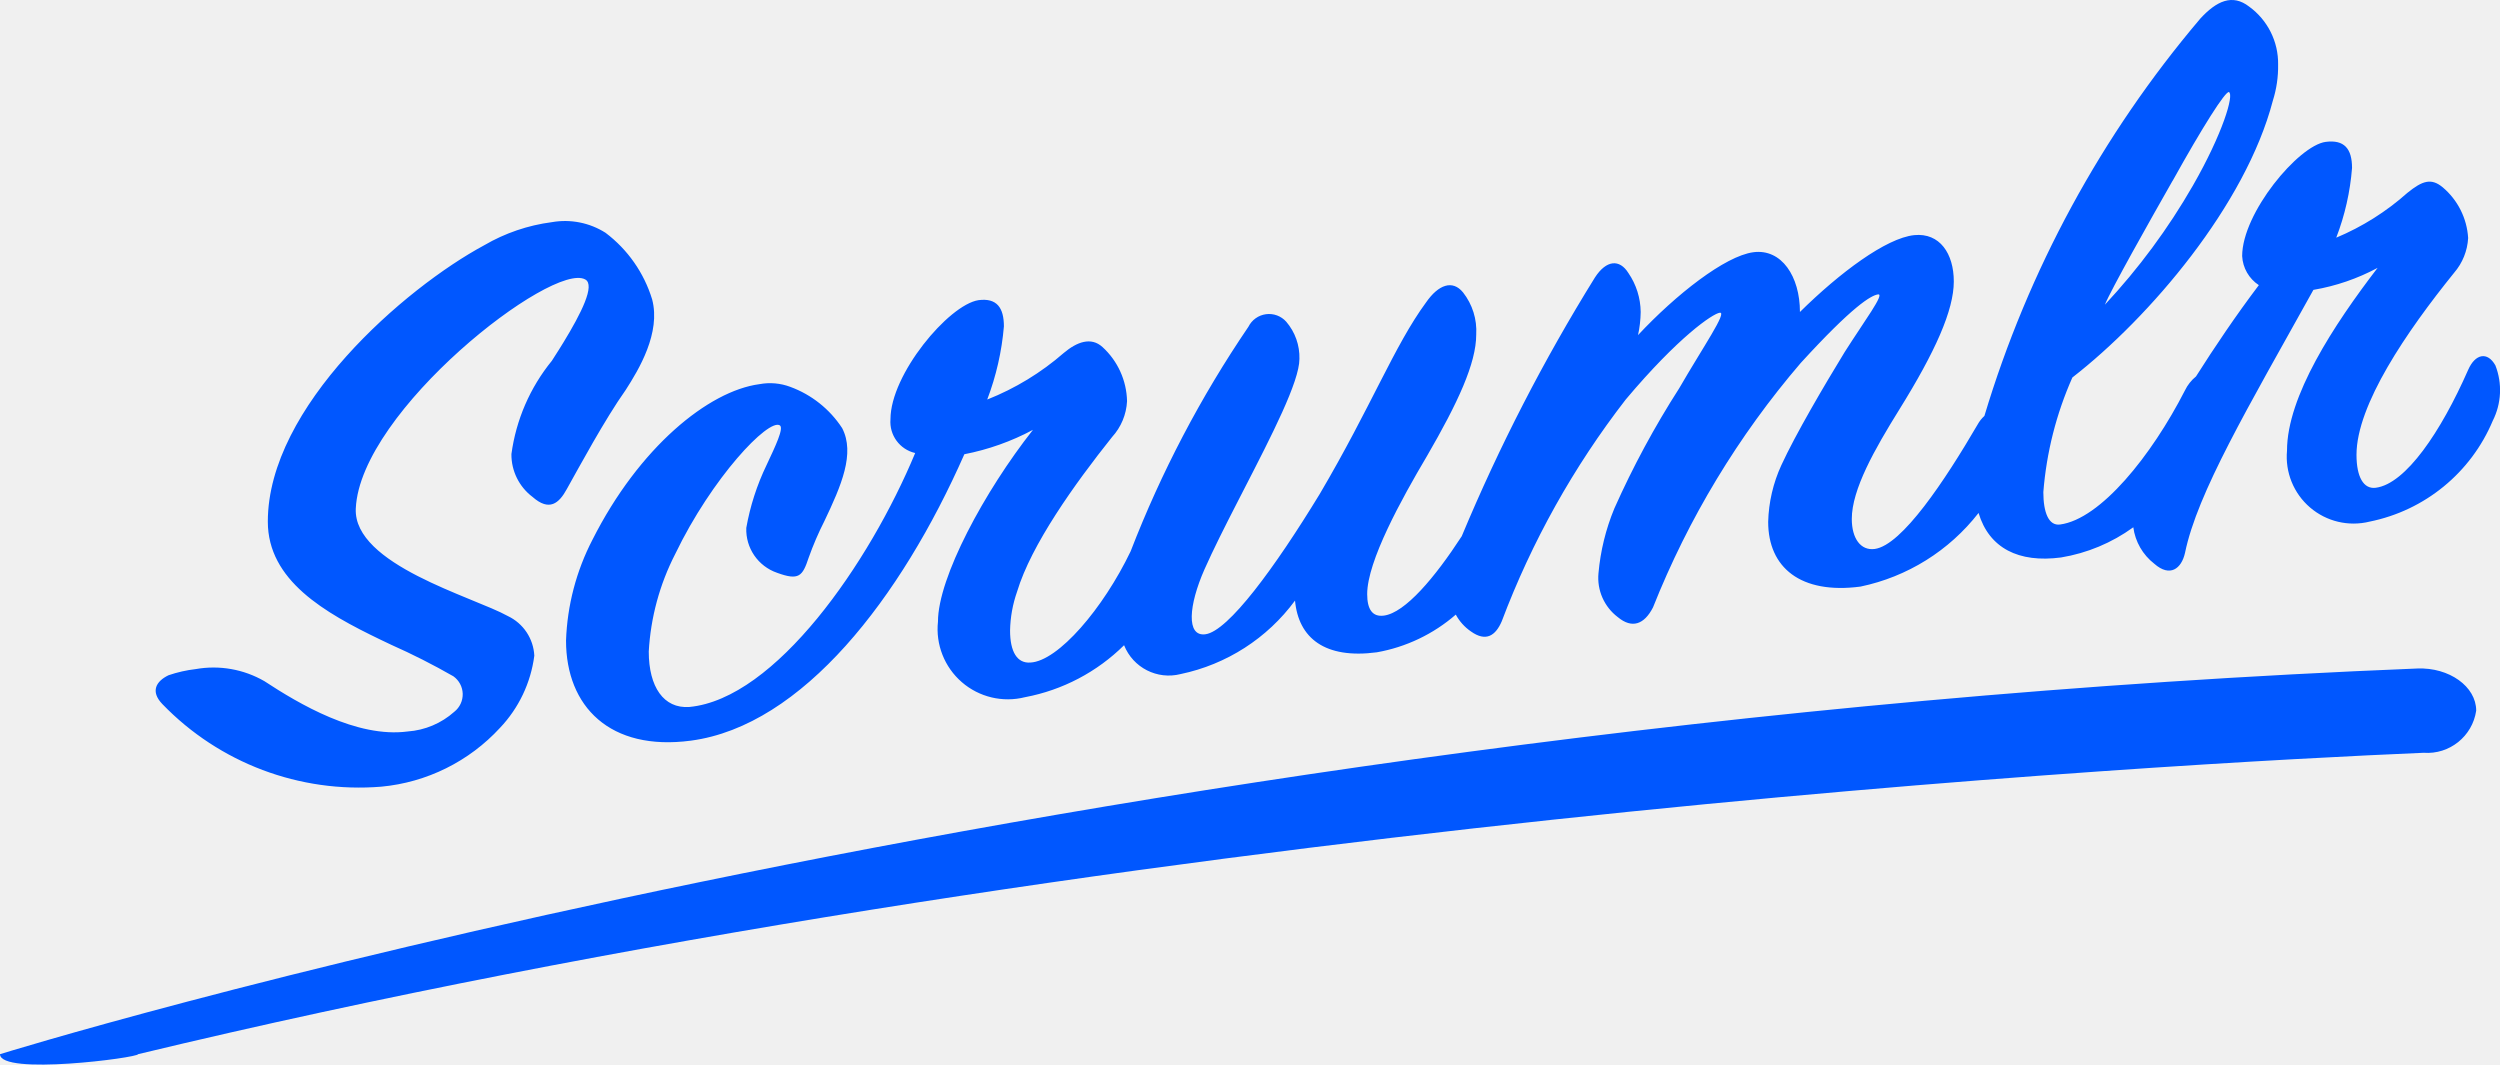
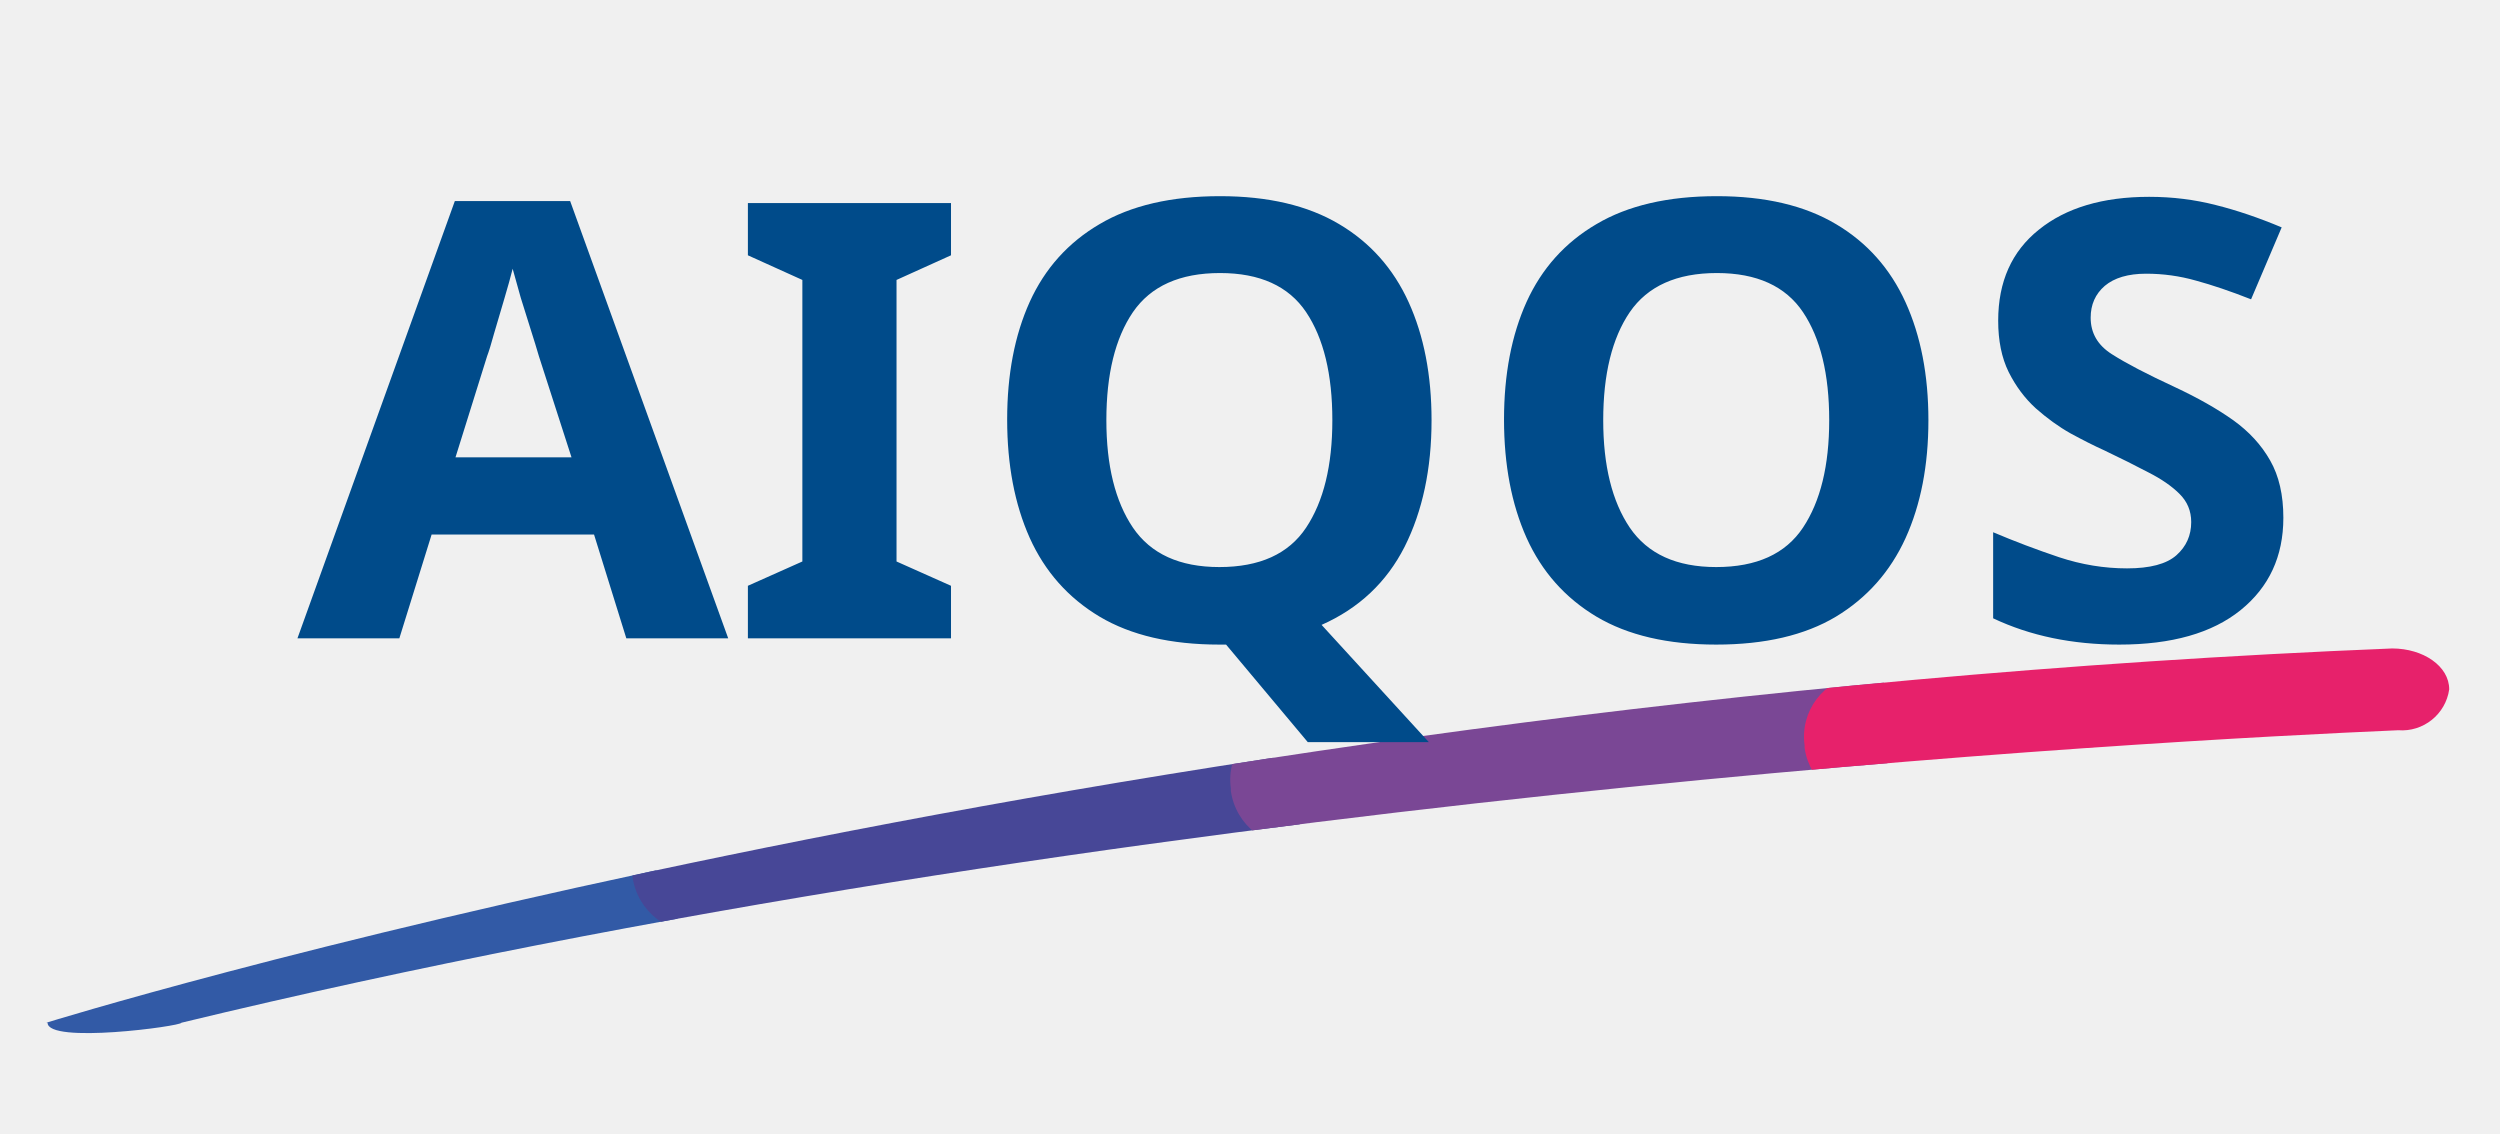
- <svg xmlns="http://www.w3.org/2000/svg" id="Logo" width="112.715" height="48" viewBox="0 0 112.715 48">
+ <svg xmlns="http://www.w3.org/2000/svg" width="116.16" height="52.69" data-name="Ebene 1">
  <defs>
-     <clipPath id="clip-path">
-       <path id="Pfad_2" data-name="Pfad 2" d="M0-.471S47.983-15.4,108.987-17.86c1.44-.057,2.655.815,2.655,1.9a2.229,2.229,0,0,1-2.371,1.9c-11.1.472-59.257,3.044-103.045,13.589C6.226-.309,0,.5,0-.471M97.956-39.849c1.349-2.427,2.379-4.051,2.538-4,.238.12-.278,1.866-1.626,4.218A29.132,29.132,0,0,1,94.9-34.262c.28-.686,2.022-3.776,3.053-5.588M24.884-37.984a3.413,3.413,0,0,1,2.418.48,5.938,5.938,0,0,1,2.1,3c.4,1.51-.6,3.165-1.19,4.083-.952,1.345-2.1,3.479-2.655,4.468-.357.657-.795,1.02-1.547.357a2.39,2.39,0,0,1-.952-1.932,8.449,8.449,0,0,1,1.824-4.207c.106-.165.213-.334.319-.5l.21-.339c.793-1.3,1.433-2.572.978-2.825-1.467-.834-10.15,5.917-10.348,10.327-.12,2.532,5.312,3.985,6.857,4.848a2.089,2.089,0,0,1,1.192,1.786,5.809,5.809,0,0,1-1.547,3.254,8.325,8.325,0,0,1-5.352,2.652A12.326,12.326,0,0,1,7.32-16.256c-.554-.577-.277-1.032.278-1.3a5.91,5.91,0,0,1,1.229-.278,4.594,4.594,0,0,1,3.092.544c1.547,1.015,4.165,2.574,6.463,2.269a3.531,3.531,0,0,0,2.1-.888,1,1,0,0,0-.041-1.6,30.633,30.633,0,0,0-2.806-1.422l-.474-.226c-2.532-1.217-5.086-2.678-5.086-5.325,0-5.183,6.185-10.537,9.754-12.459A8.108,8.108,0,0,1,24.884-37.984Zm74.3-9.157c.752-.824,1.466-1.146,2.221-.561a3.166,3.166,0,0,1,1.306,2.611,5.127,5.127,0,0,1-.238,1.632c-1.228,4.7-5.549,9.767-9.038,12.479a15.8,15.8,0,0,0-1.309,5.166c0,.914.237,1.53.754,1.462,1.824-.242,4.123-3.1,5.629-6.043a1.835,1.835,0,0,1,.5-.633c.83-1.31,1.811-2.766,2.833-4.116a1.667,1.667,0,0,1-.752-1.311c0-1.944,2.538-4.985,3.765-5.148.832-.109,1.189.3,1.189,1.175a11.19,11.19,0,0,1-.712,3.144,11.493,11.493,0,0,0,3.212-2.025c.675-.545,1.07-.674,1.586-.248a3.246,3.246,0,0,1,1.149,2.288,2.622,2.622,0,0,1-.634,1.569c-2.14,2.648-4.4,5.958-4.4,8.207,0,.992.317,1.559.872,1.484,1.347-.177,2.934-2.521,4.162-5.315.317-.727.872-.839,1.229-.2a3.066,3.066,0,0,1-.119,2.494,7.666,7.666,0,0,1-5.549,4.547,3.013,3.013,0,0,1-3.728-3.2c0-2.439,2.1-5.655,4.085-8.241a9.471,9.471,0,0,1-2.895.993c-2.974,5.349-5.233,9.155-5.789,11.859-.158.707-.674,1.117-1.387.487a2.5,2.5,0,0,1-.944-1.642,7.669,7.669,0,0,1-3.258,1.361c-1.914.253-3.241-.419-3.719-2.007a9.1,9.1,0,0,1-5.323,3.32c-2.7.357-4.162-.86-4.162-2.918a6.515,6.515,0,0,1,.594-2.556c.634-1.381,1.944-3.611,2.855-5.1.872-1.374,1.824-2.643,1.506-2.6s-1.149.533-3.488,3.093a39.163,39.163,0,0,0-6.66,11.02c-.4.778-.951.965-1.586.438a2.218,2.218,0,0,1-.872-1.98,9.92,9.92,0,0,1,.714-2.916A40.655,40.655,0,0,1,75.712-30.5c1.072-1.855,2.182-3.453,1.824-3.4-.317.043-1.861,1.085-4.241,3.916a38.523,38.523,0,0,0-5.589,10c-.28.648-.714.935-1.389.452a2.161,2.161,0,0,1-.681-.758,7.385,7.385,0,0,1-3.561,1.7c-2.339.31-3.531-.639-3.688-2.332a8.577,8.577,0,0,1-5.154,3.312,2.168,2.168,0,0,1-2.553-1.3,8.612,8.612,0,0,1-4.465,2.343,3.168,3.168,0,0,1-3.926-3.407c0-1.982,2.1-5.88,4.283-8.646a11.02,11.02,0,0,1-3.093,1.1c-2.855,6.475-7.3,12.246-12.33,12.913-3.648.484-5.629-1.538-5.629-4.513a10.682,10.682,0,0,1,1.189-4.54c2.1-4.167,5.233-6.715,7.533-7.02a2.592,2.592,0,0,1,1.387.121A4.749,4.749,0,0,1,37.968-28.7c.594,1.14-.04,2.6-.795,4.184a14.107,14.107,0,0,0-.712,1.656c-.278.838-.435,1.048-1.426.685A2.061,2.061,0,0,1,33.647-24.2a10.9,10.9,0,0,1,.912-2.828c.4-.855.792-1.668.6-1.795-.517-.313-3.054,2.349-4.719,5.807a10.954,10.954,0,0,0-1.19,4.391c0,1.6.675,2.578,1.824,2.5,3.885-.363,8.127-6.49,10.188-11.45A1.441,1.441,0,0,1,40.148-29.1c0-2.02,2.616-5.151,3.965-5.367.832-.11,1.149.344,1.149,1.181a12.166,12.166,0,0,1-.752,3.3,11.945,11.945,0,0,0,3.45-2.1c.594-.5,1.229-.736,1.744-.27a3.4,3.4,0,0,1,1.11,2.445,2.594,2.594,0,0,1-.675,1.615c-1.7,2.131-3.648,4.864-4.282,6.969a5.6,5.6,0,0,0-.317,1.757c0,.953.317,1.483.912,1.442,1.255-.059,3.289-2.439,4.524-5.016a50.145,50.145,0,0,1,5.31-10.123,1.038,1.038,0,0,1,1.706-.227,2.466,2.466,0,0,1,.594,1.674c0,1.027-1.251,3.454-2.5,5.883l-.325.633c-.54,1.052-1.059,2.081-1.455,2.972-.714,1.619-.833,3.043.04,2.929,1.031-.137,3.133-3.006,5.155-6.324,2.338-3.97,3.369-6.7,4.795-8.639.556-.8,1.19-1.034,1.667-.45a2.806,2.806,0,0,1,.594,1.9c0,1.3-.832,3.083-2.221,5.478-1.149,1.941-2.695,4.739-2.695,6.225,0,.687.238,1.037.754.968.958-.126,2.3-1.719,3.509-3.579a81.968,81.968,0,0,1,6.007-11.668c.515-.792,1.109-.834,1.506-.2a3.162,3.162,0,0,1,.555,1.757,5.2,5.2,0,0,1-.12,1.044c1.706-1.827,3.925-3.569,5.2-3.737s2.1,1.094,2.1,2.694c1.783-1.761,3.884-3.335,5.154-3.465,1.149-.114,1.783.832,1.783,2.088,0,1.3-.832,3.162-2.457,5.776-1.11,1.787-2.142,3.6-2.142,4.933,0,.878.4,1.435,1.032,1.353,1.229-.164,3.17-3.09,4.639-5.608a1.516,1.516,0,0,1,.308-.391A49.857,49.857,0,0,1,99.186-47.141Z" transform="translate(0 48)" fill="none" clip-rule="evenodd" />
+     <style>.cls-1{fill:#fff;}.cls-2{fill:none;}.cls-3{clip-path:url(#clip-path);}.cls-4{clip-path:url(#clip-path-2);}.cls-5{clip-path:url(#clip-path-3);}.cls-6{clip-path:url(#clip-path-4);}.cls-7{clip-path:url(#clip-path-5);}.cls-8{fill:#325aa6;}.cls-9{clip-path:url(#clip-path-6);}.cls-10{fill:#474797;}.cls-11{clip-path:url(#clip-path-8);}.cls-12{fill:#7a4795;}.cls-13{clip-path:url(#clip-path-10);}.cls-14{fill:#e7216b;}</style>
+     <clipPath id="clip-path" transform="translate(-73.15 -185.94)">
+       <path class="cls-1" d="m75.3,233.46s48,-14.92 109,-17.39c1.44,0 2.65,0.82 2.65,1.9a2.22,2.22 0 0 1 -2.37,1.9c-11.1,0.48 -59.25,3 -103,13.59c0,0.16 -6.22,1 -6.22,0m97.94,-39.37c1.35,-2.43 2.38,-4.05 2.54,-4s-0.28,1.86 -1.63,4.22a29.23,29.23 0 0 1 -4,5.36c0.28,-0.68 2,-3.77 3.05,-5.59m-73.08,1.92a3.46,3.46 0 0 1 2.41,0.48a5.94,5.94 0 0 1 2.1,3c0.4,1.51 -0.6,3.17 -1.19,4.09c-1,1.34 -2.1,3.47 -2.65,4.46c-0.36,0.66 -0.8,1 -1.55,0.36a2.38,2.38 0 0 1 -1,-1.93a8.53,8.53 0 0 1 1.82,-4.21c0.11,-0.16 0.22,-0.33 0.32,-0.5l0.21,-0.34c0.8,-1.3 1.44,-2.57 1,-2.82c-1.47,-0.83 -10.15,5.92 -10.35,10.32c-0.12,2.54 5.32,4 6.86,4.85a2.09,2.09 0 0 1 1.19,1.79a5.79,5.79 0 0 1 -1.55,3.25a8.28,8.28 0 0 1 -5.35,2.65a12.29,12.29 0 0 1 -9.87,-3.72c-0.55,-0.57 -0.28,-1 0.28,-1.3a6.45,6.45 0 0 1 1.23,-0.28a4.64,4.64 0 0 1 3.09,0.55c1.55,1 4.16,2.57 6.46,2.27a3.55,3.55 0 0 0 2.1,-0.89a1,1 0 0 0 0,-1.6a30.65,30.65 0 0 0 -2.8,-1.42l-0.48,-0.23c-2.53,-1.21 -5.08,-2.68 -5.08,-5.32c0,-5.19 6.18,-10.54 9.75,-12.46a8.13,8.13 0 0 1 3.05,-1.05zm74.29,-9.15c0.75,-0.83 1.47,-1.15 2.22,-0.56a3.19,3.19 0 0 1 1.31,2.61a5.64,5.64 0 0 1 -0.24,1.63c-1.23,4.7 -5.55,9.76 -9,12.48a15.63,15.63 0 0 0 -1.31,5.16c0,0.92 0.24,1.53 0.75,1.46c1.83,-0.24 4.13,-3.1 5.63,-6a1.91,1.91 0 0 1 0.5,-0.63c0.83,-1.31 1.81,-2.77 2.84,-4.12a1.66,1.66 0 0 1 -0.76,-1.31c0,-1.94 2.54,-5 3.77,-5.15c0.83,-0.1 1.19,0.3 1.19,1.18a11.55,11.55 0 0 1 -0.71,3.14a11.44,11.44 0 0 0 3.21,-2c0.67,-0.55 1.07,-0.68 1.58,-0.25a3.23,3.23 0 0 1 1.15,2.29a2.6,2.6 0 0 1 -0.63,1.57c-2.14,2.64 -4.4,5.95 -4.4,8.2c0,1 0.31,1.56 0.87,1.49c1.35,-0.18 2.93,-2.52 4.16,-5.32c0.32,-0.73 0.87,-0.84 1.23,-0.2a3.07,3.07 0 0 1 -0.12,2.5a7.65,7.65 0 0 1 -5.55,4.54a3,3 0 0 1 -3.65,-2.19a3.12,3.12 0 0 1 -0.08,-1c0,-2.44 2.1,-5.65 4.09,-8.24a9.6,9.6 0 0 1 -2.9,1c-3,5.34 -5.23,9.15 -5.78,11.85c-0.16,0.71 -0.68,1.12 -1.39,0.49a2.45,2.45 0 0 1 -0.94,-1.64a7.64,7.64 0 0 1 -3.26,1.36c-1.92,0.25 -3.24,-0.42 -3.72,-2a9,9 0 0 1 -5.32,3.32c-2.7,0.36 -4.16,-0.86 -4.16,-2.91a6.44,6.44 0 0 1 0.59,-2.56c0.63,-1.38 1.94,-3.61 2.85,-5.1s1.83,-2.64 1.51,-2.6s-1.15,0.53 -3.49,3.09a39.37,39.37 0 0 0 -6.66,11c-0.4,0.78 -0.95,1 -1.58,0.44a2.18,2.18 0 0 1 -0.87,-2a9.53,9.53 0 0 1 0.71,-2.92a39.9,39.9 0 0 1 2.93,-5.42c1.07,-1.86 2.18,-3.45 1.82,-3.4s-1.86,1.08 -4.24,3.91a38.55,38.55 0 0 0 -5.62,9.96c-0.28,0.65 -0.71,0.94 -1.39,0.46a2.25,2.25 0 0 1 -0.68,-0.76a7.43,7.43 0 0 1 -3.56,1.7c-2.34,0.31 -3.53,-0.64 -3.69,-2.33a8.55,8.55 0 0 1 -5.15,3.31a2.17,2.17 0 0 1 -2.53,-1.38a8.62,8.62 0 0 1 -4.47,2.34a3.16,3.16 0 0 1 -3.84,-2.29a3,3 0 0 1 -0.08,-1.12c0,-2 2.1,-5.88 4.28,-8.64a11,11 0 0 1 -3.09,1.1c-2.86,6.47 -7.3,12.24 -12.33,12.91c-3.65,0.48 -5.63,-1.54 -5.63,-4.51a10.53,10.53 0 0 1 1.19,-4.54c2.1,-4.17 5.23,-6.72 7.53,-7a2.54,2.54 0 0 1 1.39,0.12a4.72,4.72 0 0 1 2.34,1.86c0.59,1.14 0,2.6 -0.8,4.18a14.28,14.28 0 0 0 -0.71,1.66c-0.28,0.84 -0.43,1 -1.42,0.68a2,2 0 0 1 -1.39,-2a10.88,10.88 0 0 1 0.91,-2.83c0.4,-0.85 0.79,-1.67 0.6,-1.79c-0.52,-0.32 -3,2.35 -4.72,5.8a11.05,11.05 0 0 0 -1.19,4.39c0,1.6 0.68,2.58 1.83,2.5c3.88,-0.36 8.12,-6.49 10.18,-11.44a1.45,1.45 0 0 1 -1.11,-1.53c0,-2 2.62,-5.15 4,-5.37c0.83,-0.11 1.15,0.35 1.15,1.18a12.45,12.45 0 0 1 -0.75,3.3a11.91,11.91 0 0 0 3.44,-2.1c0.6,-0.5 1.23,-0.73 1.75,-0.27a3.42,3.42 0 0 1 1.11,2.45a2.55,2.55 0 0 1 -0.68,1.61c-1.7,2.13 -3.64,4.87 -4.28,7a5.57,5.57 0 0 0 -0.31,1.76c0,0.95 0.31,1.48 0.91,1.44c1.25,-0.06 3.29,-2.44 4.52,-5a50.42,50.42 0 0 1 5.31,-10.13a1,1 0 0 1 1.39,-0.46a1.08,1.08 0 0 1 0.32,0.24a2.48,2.48 0 0 1 0.59,1.67c0,1 -1.25,3.45 -2.5,5.88l-0.33,0.64c-0.54,1.05 -1.05,2.08 -1.45,3c-0.71,1.62 -0.83,3 0,2.93c1,-0.14 3.13,-3 5.15,-6.33c2.34,-4 3.37,-6.7 4.8,-8.63c0.55,-0.8 1.19,-1 1.67,-0.45a2.82,2.82 0 0 1 0.59,1.9c0,1.3 -0.83,3.08 -2.22,5.47c-1.15,1.94 -2.7,4.74 -2.7,6.23c0,0.68 0.24,1 0.76,1c0.95,-0.13 2.3,-1.72 3.51,-3.58a80.84,80.84 0 0 1 6,-11.67c0.51,-0.79 1.1,-0.83 1.5,-0.2a3.17,3.17 0 0 1 0.56,1.76a6,6 0 0 1 -0.12,1c1.7,-1.82 3.92,-3.56 5.19,-3.73s2.1,1.09 2.1,2.69c1.78,-1.76 3.88,-3.33 5.15,-3.46s1.79,0.83 1.79,2.08s-0.83,3.16 -2.46,5.78c-1.11,1.79 -2.14,3.6 -2.14,4.93c0,0.88 0.4,1.44 1,1.35c1.23,-0.16 3.17,-3.09 4.64,-5.6a1.49,1.49 0 0 1 0.31,-0.4a49.7,49.7 0 0 1 9.73,-17.96l0,0.05z" id="svg_1" />
+     </clipPath>
+     <clipPath id="clip-path-2" transform="translate(-73.15 -185.94)">
+       <rect class="cls-2" height="1024" id="svg_2" width="1440" x="13.3" y="149.94" />
+     </clipPath>
+     <clipPath id="clip-path-3" transform="translate(-73.15 -185.94)">
+       <rect class="cls-2" height="21" id="svg_3" width="115" x="73.3" y="213.94" />
+     </clipPath>
+     <clipPath id="clip-path-4" transform="translate(-73.15 -185.94)">
+       <path class="cls-2" d="m76.14,228.29l25.17,-2.67a3,3 0 0 1 3.29,2.56l0,0.11a2.9,2.9 0 0 1 -2.46,3.29l-0.1,0l-25.18,2.67a3,3 0 0 1 -3.28,-2.56l0,-0.12a2.9,2.9 0 0 1 2.42,-3.27l0.11,0l0.03,-0.01z" id="svg_4" />
+     </clipPath>
+     <clipPath id="clip-path-5" transform="translate(-73.15 -185.94)">
+       <rect class="cls-2" height="18" id="svg_5" width="112" x="75.3" y="215.94" />
+     </clipPath>
+     <clipPath id="clip-path-6" transform="translate(-73.15 -185.94)">
+       <path class="cls-2" d="m105.1,223.29l25.17,-2.67a3,3 0 0 1 3.29,2.56l0,0.11a2.9,2.9 0 0 1 -2.46,3.29l-0.1,0l-25.18,2.67a3,3 0 0 1 -3.28,-2.56l0,-0.12a2.9,2.9 0 0 1 2.46,-3.27l0.11,0l-0.01,-0.01z" id="svg_6" />
+     </clipPath>
+     <clipPath id="clip-path-8" transform="translate(-73.15 -185.94)">
+       <path class="cls-2" d="m132.9,219.29l25.17,-2.67a3,3 0 0 1 3.29,2.56l0,0.11a2.9,2.9 0 0 1 -2.46,3.29l-0.1,0l-25.17,2.67a3,3 0 0 1 -3.29,-2.56l0,-0.12a2.91,2.91 0 0 1 2.46,-3.28l0.11,0l-0.01,0z" id="svg_7" />
+     </clipPath>
+     <clipPath id="clip-path-10" transform="translate(-73.15 -185.94)">
+       <path class="cls-2" d="m159.54,217.29l25.18,-2.67a3,3 0 0 1 3.28,2.56l0,0.11a2.9,2.9 0 0 1 -2.46,3.29l-0.1,0l-25.18,2.67a3,3 0 0 1 -3.26,-2.55l0,-0.12a2.9,2.9 0 0 1 2.46,-3.28l0.1,0l-0.02,-0.01z" id="svg_8" />
    </clipPath>
  </defs>
-   <g id="Gruppe_6" data-name="Gruppe 6" clip-path="url(#clip-path)">
-     <path id="Pfad_1" data-name="Pfad 1" d="M-1-49H113.824V1.006H-1Z" transform="translate(0 48)" fill="#0057ff" />
+   <g class="layer">
+     <g class="cls-3" id="svg_10" transform="matrix(1 0 0 1 0 0)">
+       <g data-name="Gruppe 104" id="Gruppe_104">
+         <g class="cls-4" id="svg_11">
+           <g data-name="Gruppe 103" id="Gruppe_103">
+             <g data-name="Gruppe 102" id="Gruppe_102">
+               <g class="cls-5" id="svg_12">
+                 <g data-name="Gruppe 101" id="Gruppe_101">
+                   <g class="cls-6" id="svg_13">
+                     <g data-name="Gruppe 94" id="Gruppe_94">
+                       <g class="cls-7" id="svg_14">
+                         <g data-name="Gruppe 93" id="Gruppe_93">
+                           <path class="cls-8" d="m73.15,224.71l32.12,-4l1.73,13.97l-32.12,3.95l-1.73,-13.92z" data-name="Pfad 81" id="Pfad_81" transform="translate(-73.15 -185.94)" />
+                         </g>
+                       </g>
+                     </g>
+                   </g>
+                   <g class="cls-9" id="svg_15">
+                     <g data-name="Gruppe 96" id="Gruppe_96">
+                       <g class="cls-7" id="svg_16">
+                         <g data-name="Gruppe 95" id="Gruppe_95">
+                           <path class="cls-10" d="m100.11,219.71l34.1,-4.18l1.8,14.63l-34.1,4.19l-1.8,-14.64z" data-name="Pfad 84" id="Pfad_84" transform="translate(-73.15 -185.94)" />
+                         </g>
+                       </g>
+                     </g>
+                   </g>
+                   <g class="cls-11" id="svg_17">
+                     <g data-name="Gruppe 98" id="Gruppe_98">
+                       <g class="cls-7" id="svg_18">
+                         <g data-name="Gruppe 97" id="Gruppe_97">
+                           <path class="cls-12" d="m127.91,215.71l34.1,-4.18l1.8,14.63l-34.1,4.19l-1.8,-14.64z" data-name="Pfad 87" id="Pfad_87" transform="translate(-73.15 -185.94)" />
+                         </g>
+                       </g>
+                     </g>
+                   </g>
+                   <g class="cls-13" id="svg_19">
+                     <g data-name="Gruppe 100" id="Gruppe_100">
+                       <g class="cls-7" id="svg_20">
+                         <g data-name="Gruppe 99" id="Gruppe_99">
+                           <path class="cls-14" d="m154.73,215.18l33,-4.05l1.6,13.06l-33,4.05l-1.6,-13.06z" data-name="Pfad 90" id="Pfad_90" transform="translate(-73.15 -185.94)" />
+                         </g>
+                       </g>
+                     </g>
+                   </g>
+                 </g>
+               </g>
+             </g>
+           </g>
+         </g>
+       </g>
+     </g>
+     <text fill="#004b8a" font-family="'Kosugi Maru', sans-serif" font-size="29" font-weight="bold" id="svg_21" lengthAdjust="spacing" stroke-width="0" text-anchor="middle" transform="matrix(1 0 0 0.97691 0 0.833889)" x="60.54" xml:space="preserve" y="29.51">AIQOS</text>
  </g>
</svg>
